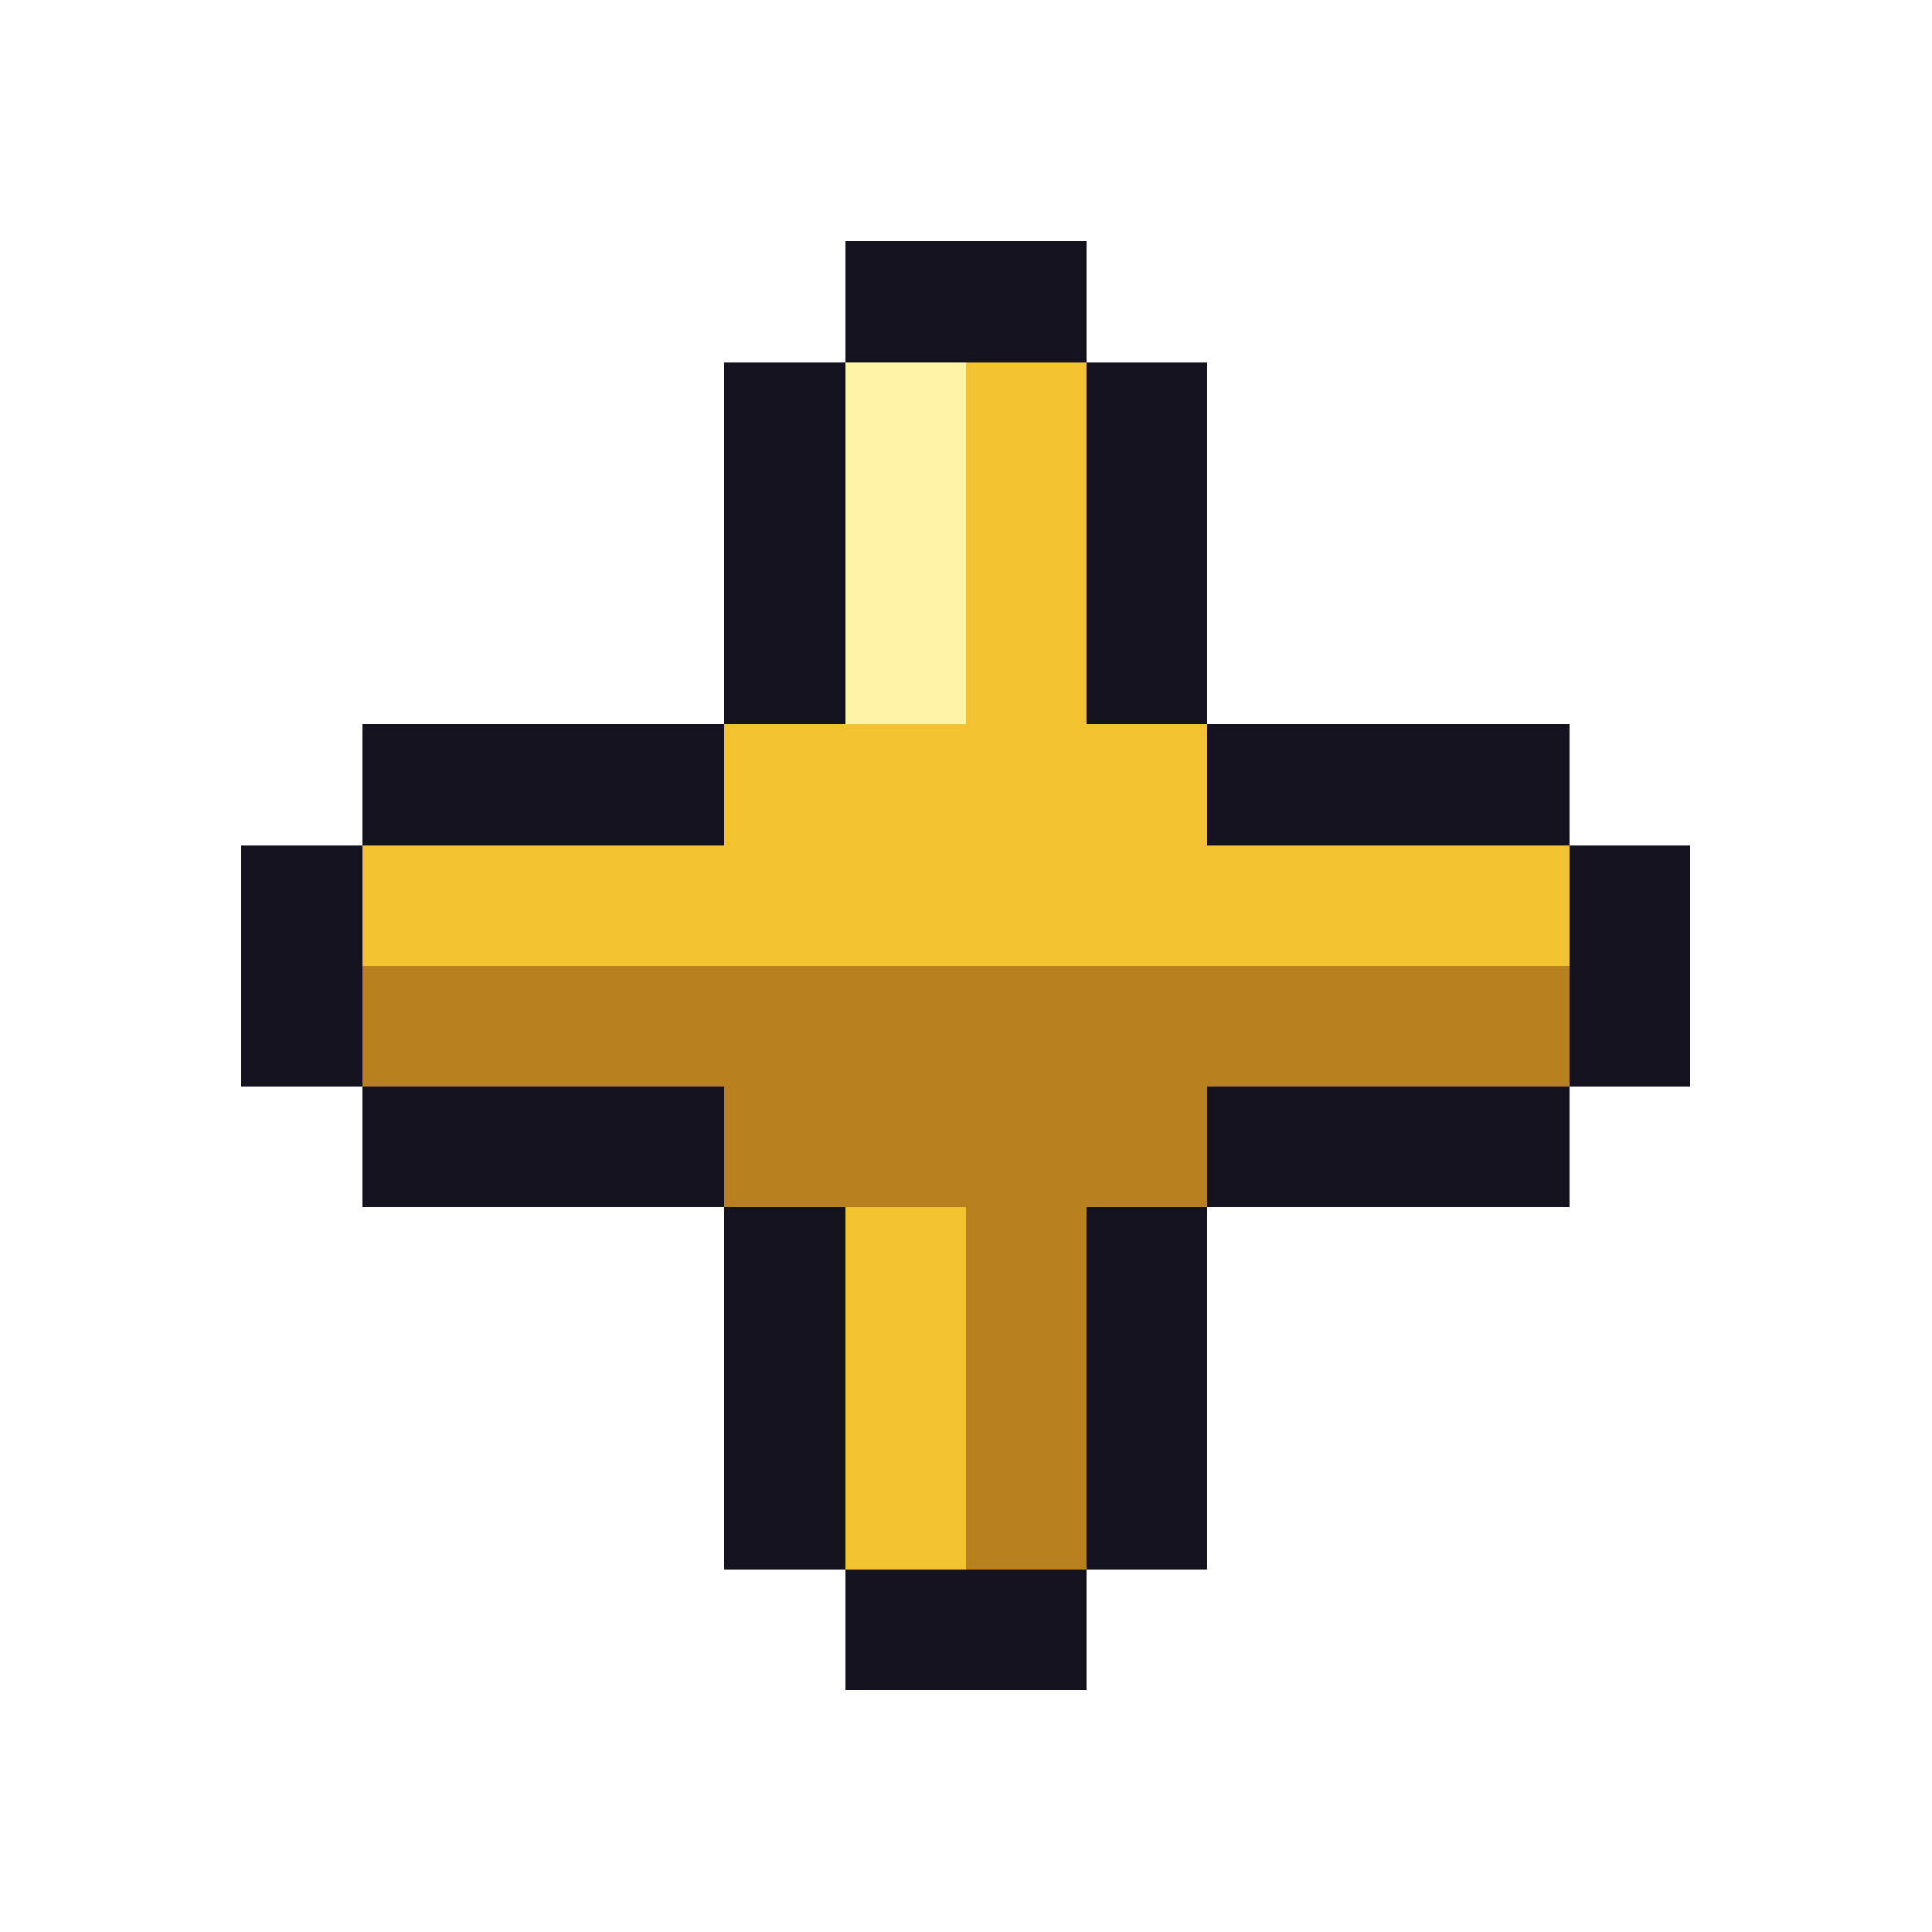
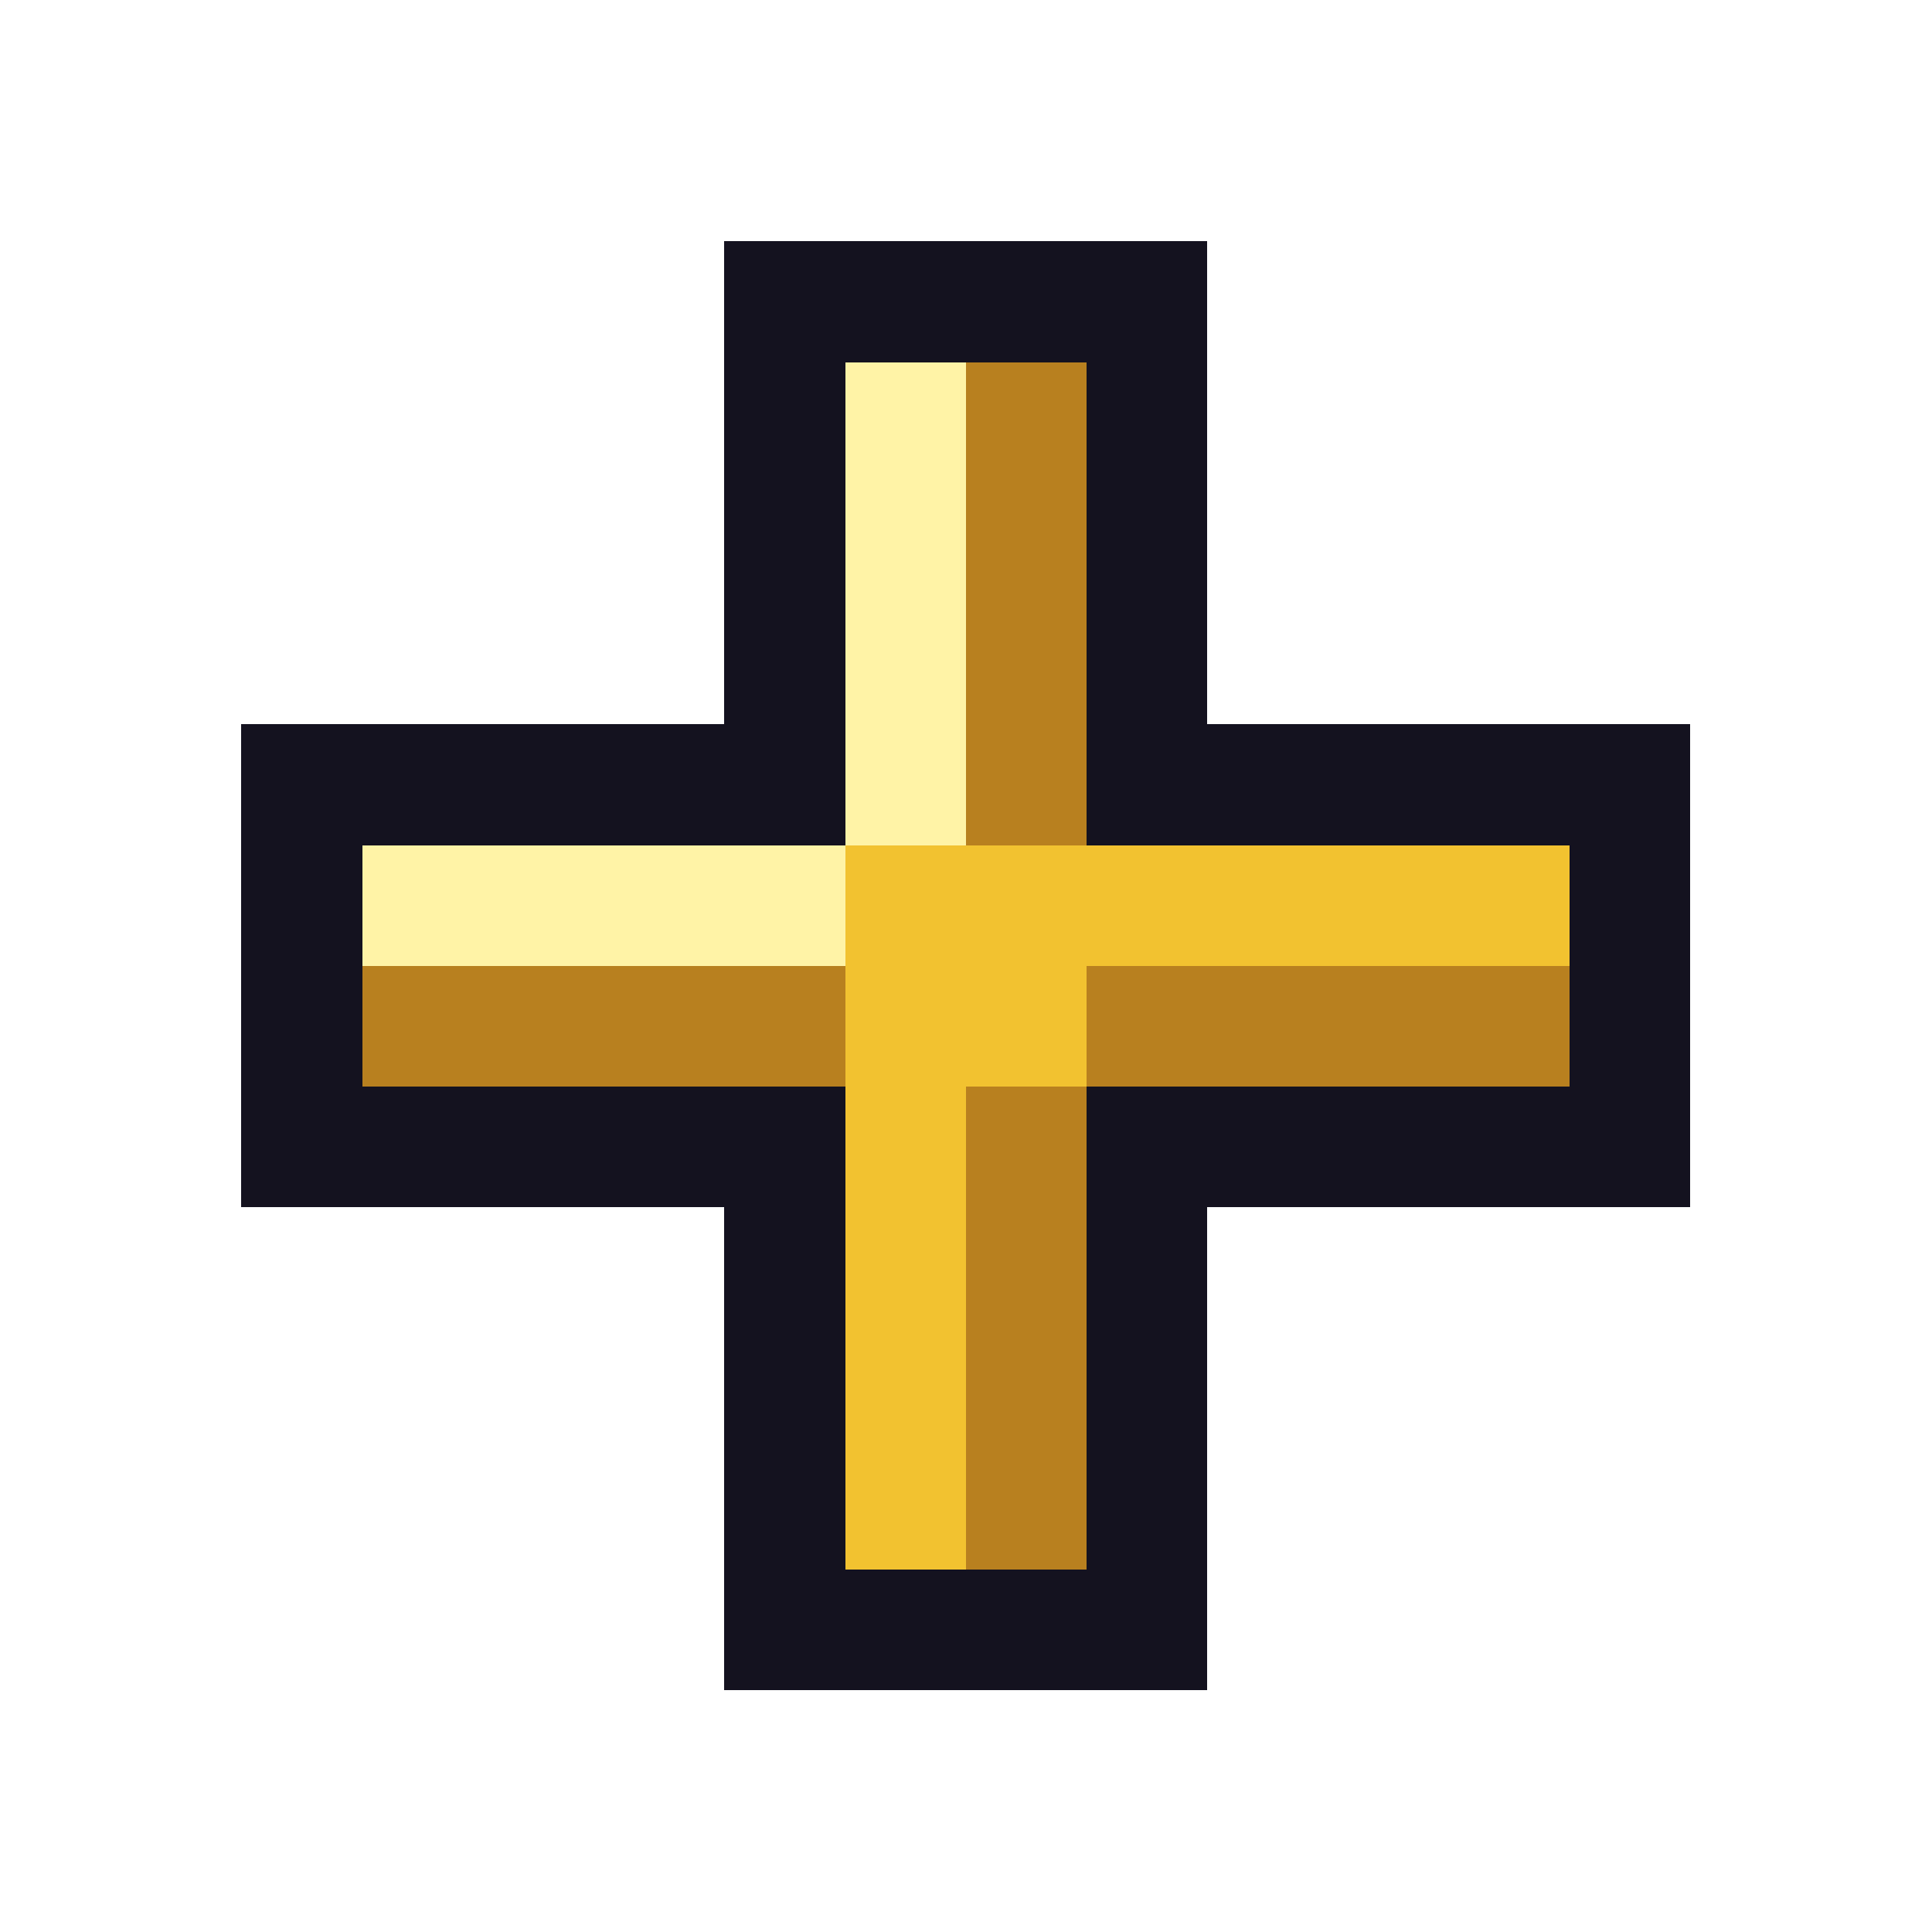
<svg xmlns="http://www.w3.org/2000/svg" width="16" height="16" viewBox="0 0 16 16" shape-rendering="crispEdges">
-   <rect x="7" y="2" width="2" height="1" fill="#14121f" />
-   <rect x="6" y="3" width="1" height="3" fill="#14121f" />
-   <rect x="7" y="3" width="1" height="3" fill="#fff3a6" />
-   <rect x="8" y="3" width="1" height="3" fill="#f2c230" />
-   <rect x="9" y="3" width="1" height="3" fill="#14121f" />
-   <rect x="3" y="6" width="3" height="1" fill="#14121f" />
-   <rect x="6" y="6" width="4" height="1" fill="#f2c230" />
-   <rect x="10" y="6" width="3" height="1" fill="#14121f" />
-   <rect x="2" y="7" width="1" height="2" fill="#14121f" />
-   <rect x="3" y="7" width="10" height="1" fill="#f2c230" />
-   <rect x="3" y="8" width="10" height="1" fill="#b8801f" />
-   <rect x="13" y="7" width="1" height="2" fill="#14121f" />
-   <rect x="3" y="9" width="3" height="1" fill="#14121f" />
-   <rect x="6" y="9" width="4" height="1" fill="#b8801f" />
-   <rect x="10" y="9" width="3" height="1" fill="#14121f" />
-   <rect x="6" y="10" width="1" height="3" fill="#14121f" />
-   <rect x="7" y="10" width="1" height="3" fill="#f2c230" />
-   <rect x="8" y="10" width="1" height="3" fill="#b8801f" />
-   <rect x="9" y="10" width="1" height="3" fill="#14121f" />
-   <rect x="7" y="13" width="2" height="1" fill="#14121f" />
+   <rect x="6" y="2" width="4" height="1" fill="#14121f" />
+   <rect x="6" y="3" width="1" height="1" fill="#14121f" />
+   <rect x="7" y="3" width="1" height="1" fill="#fff3a6" />
+   <rect x="8" y="3" width="1" height="1" fill="#b8801f" />
+   <rect x="9" y="3" width="1" height="1" fill="#14121f" />
+   <rect x="6" y="4" width="1" height="1" fill="#14121f" />
+   <rect x="7" y="4" width="1" height="1" fill="#fff3a6" />
+   <rect x="8" y="4" width="1" height="1" fill="#b8801f" />
+   <rect x="9" y="4" width="1" height="1" fill="#14121f" />
+   <rect x="6" y="5" width="1" height="1" fill="#14121f" />
+   <rect x="7" y="5" width="1" height="1" fill="#fff3a6" />
+   <rect x="8" y="5" width="1" height="1" fill="#b8801f" />
+   <rect x="9" y="5" width="1" height="1" fill="#14121f" />
+   <rect x="2" y="6" width="5" height="1" fill="#14121f" />
+   <rect x="7" y="6" width="1" height="1" fill="#fff3a6" />
+   <rect x="8" y="6" width="1" height="1" fill="#b8801f" />
+   <rect x="9" y="6" width="5" height="1" fill="#14121f" />
+   <rect x="2" y="7" width="1" height="1" fill="#14121f" />
+   <rect x="3" y="7" width="4" height="1" fill="#fff3a6" />
+   <rect x="7" y="7" width="6" height="1" fill="#f2c230" />
+   <rect x="13" y="7" width="1" height="1" fill="#14121f" />
+   <rect x="2" y="8" width="1" height="1" fill="#14121f" />
+   <rect x="3" y="8" width="4" height="1" fill="#b8801f" />
+   <rect x="7" y="8" width="2" height="1" fill="#f2c230" />
+   <rect x="9" y="8" width="4" height="1" fill="#b8801f" />
+   <rect x="13" y="8" width="1" height="1" fill="#14121f" />
+   <rect x="2" y="9" width="5" height="1" fill="#14121f" />
+   <rect x="7" y="9" width="1" height="1" fill="#f2c230" />
+   <rect x="8" y="9" width="1" height="1" fill="#b8801f" />
+   <rect x="9" y="9" width="5" height="1" fill="#14121f" />
+   <rect x="6" y="10" width="1" height="1" fill="#14121f" />
+   <rect x="7" y="10" width="1" height="1" fill="#f2c230" />
+   <rect x="8" y="10" width="1" height="1" fill="#b8801f" />
+   <rect x="9" y="10" width="1" height="1" fill="#14121f" />
+   <rect x="6" y="11" width="1" height="1" fill="#14121f" />
+   <rect x="7" y="11" width="1" height="1" fill="#f2c230" />
+   <rect x="8" y="11" width="1" height="1" fill="#b8801f" />
+   <rect x="9" y="11" width="1" height="1" fill="#14121f" />
+   <rect x="6" y="12" width="1" height="1" fill="#14121f" />
+   <rect x="7" y="12" width="1" height="1" fill="#f2c230" />
+   <rect x="8" y="12" width="1" height="1" fill="#b8801f" />
+   <rect x="9" y="12" width="1" height="1" fill="#14121f" />
+   <rect x="6" y="13" width="4" height="1" fill="#14121f" />
</svg>
